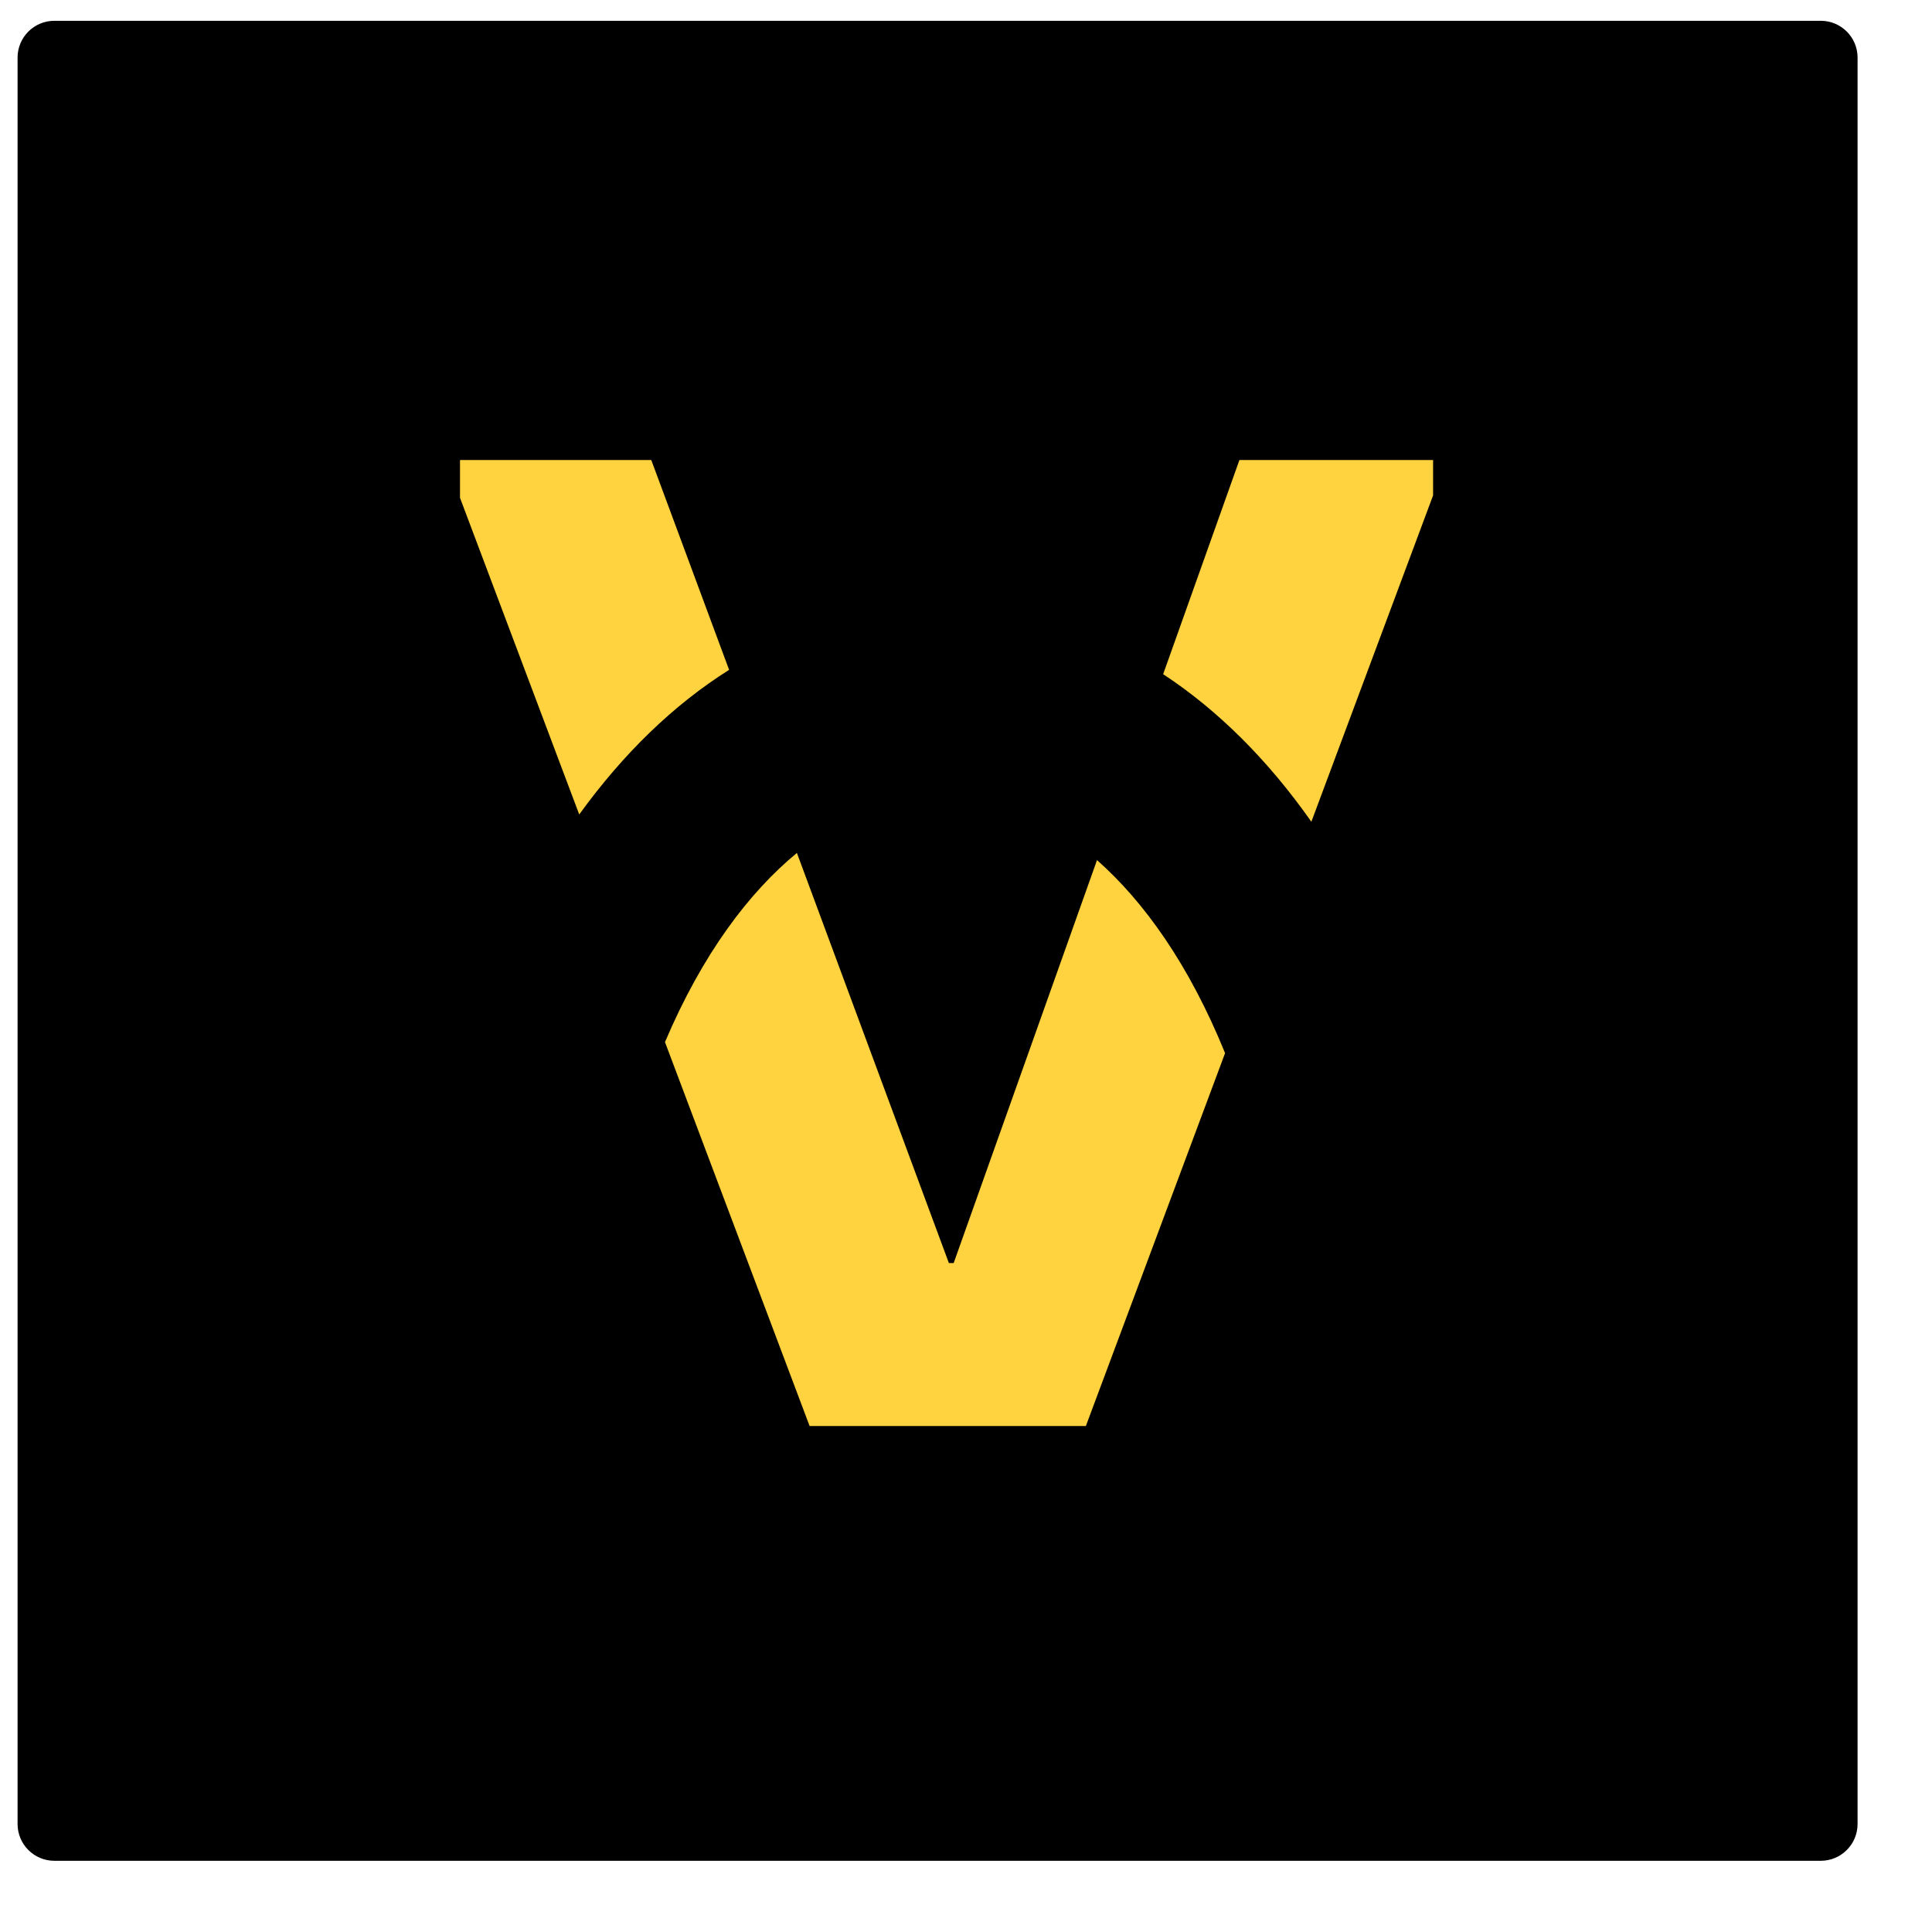
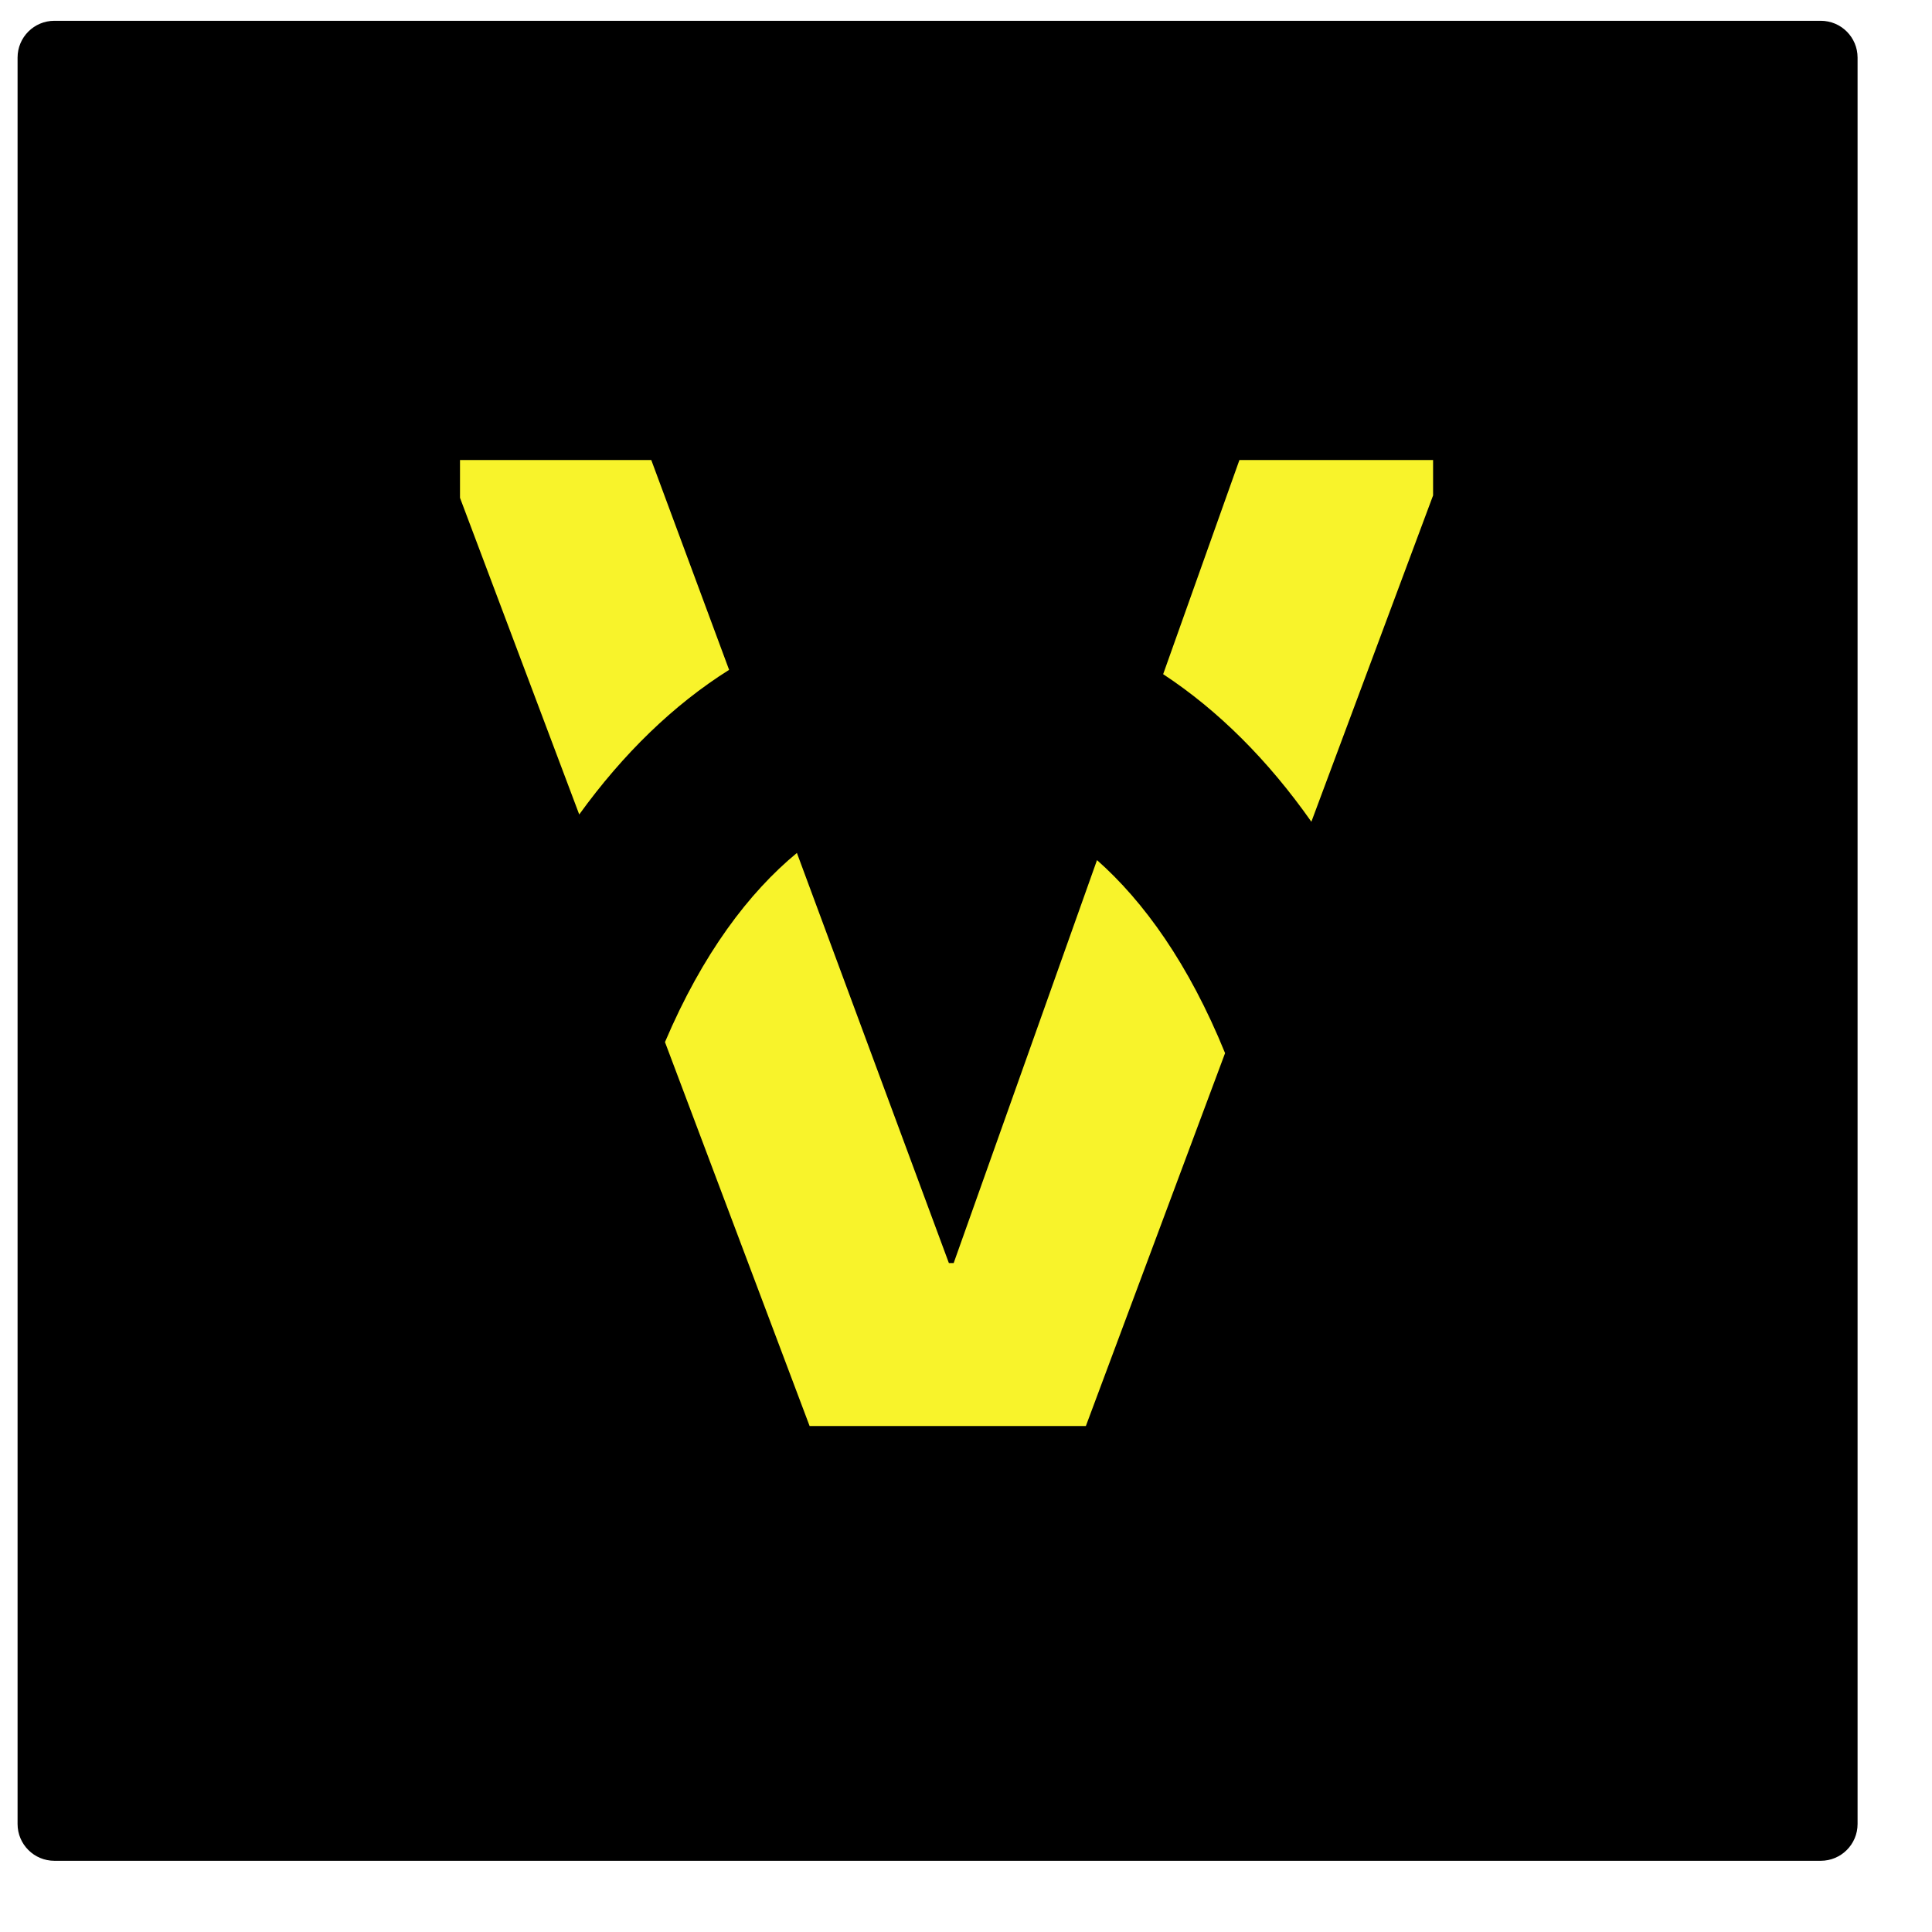
<svg xmlns="http://www.w3.org/2000/svg" width="21" height="21" viewBox="0 0 21 21" fill="none">
  <rect x="0.191" y="0.226" width="20" height="20" rx="0.4" fill="black" />
-   <path fill-rule="evenodd" clip-rule="evenodd" d="M15.577 5H13.472L12.643 7.328C13.241 7.721 13.783 8.262 14.254 8.932L15.577 5.385V5ZM13.316 11.447C12.922 10.478 12.432 9.798 11.924 9.349L10.366 13.729H10.314L8.662 9.271C8.142 9.7 7.637 10.365 7.228 11.327L8.8 15.5H11.803L13.316 11.447ZM6.296 8.853C6.773 8.193 7.321 7.661 7.925 7.281L7.079 5H5V5.411L6.296 8.853Z" fill="#FFD23F" />
+   <path fill-rule="evenodd" clip-rule="evenodd" d="M15.577 5H13.472L12.643 7.328C13.241 7.721 13.783 8.262 14.254 8.932L15.577 5.385V5ZM13.316 11.447C12.922 10.478 12.432 9.798 11.924 9.349L10.366 13.729H10.314L8.662 9.271C8.142 9.7 7.637 10.365 7.228 11.327L8.8 15.5H11.803L13.316 11.447ZM6.296 8.853C6.773 8.193 7.321 7.661 7.925 7.281L7.079 5H5V5.411L6.296 8.853Z" fill="#F8F32B" />
</svg>
